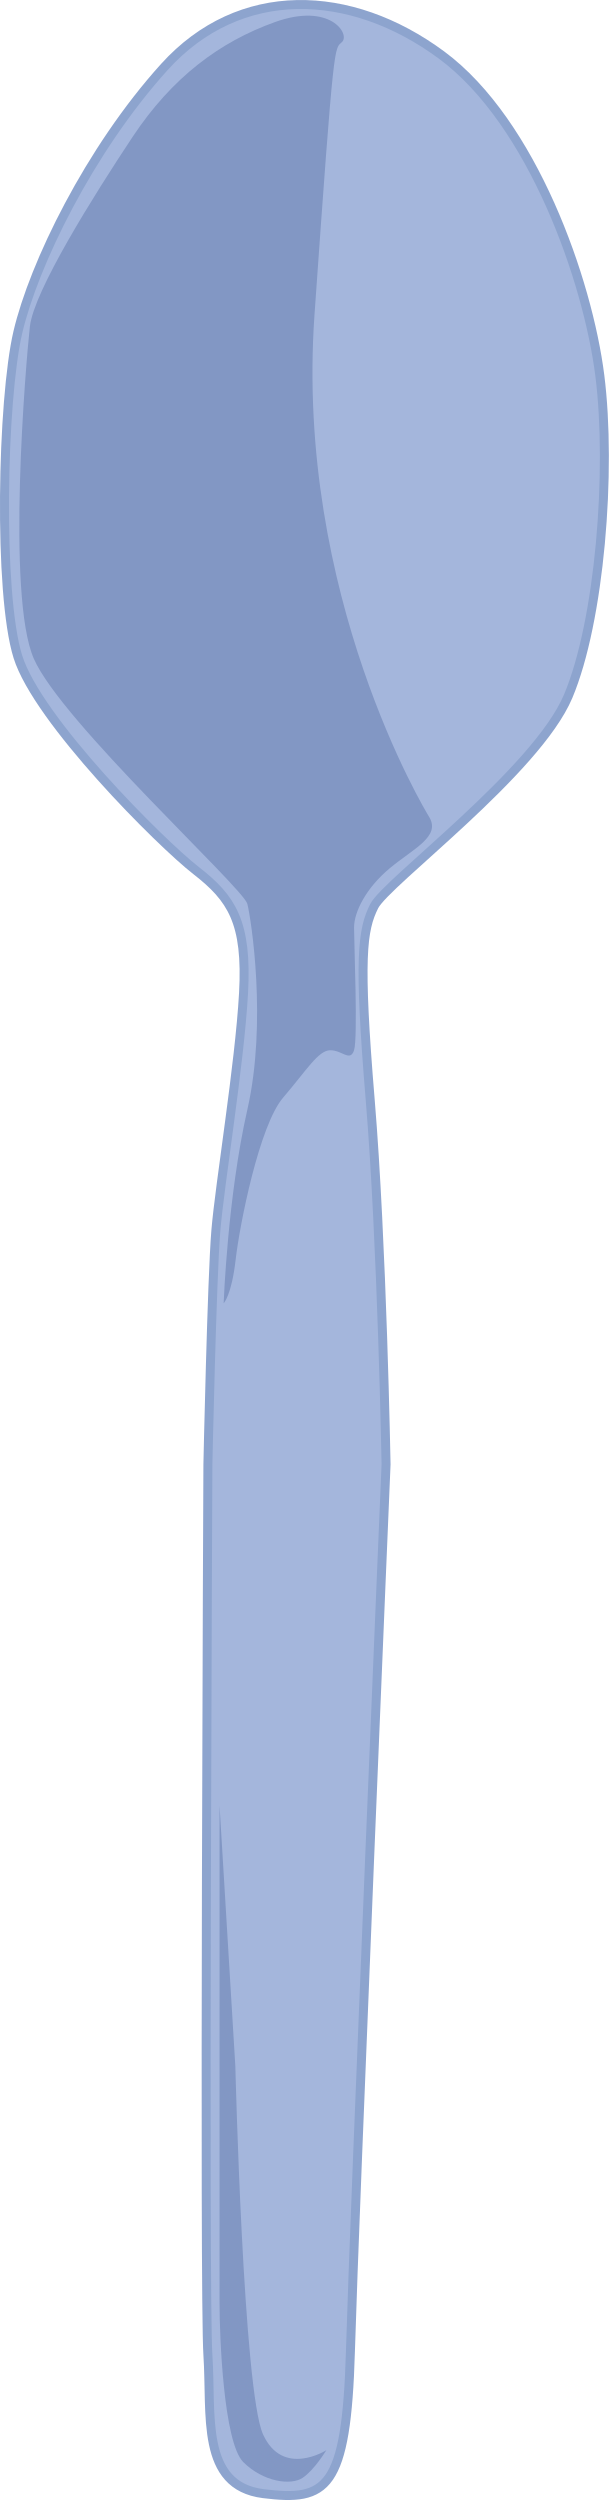
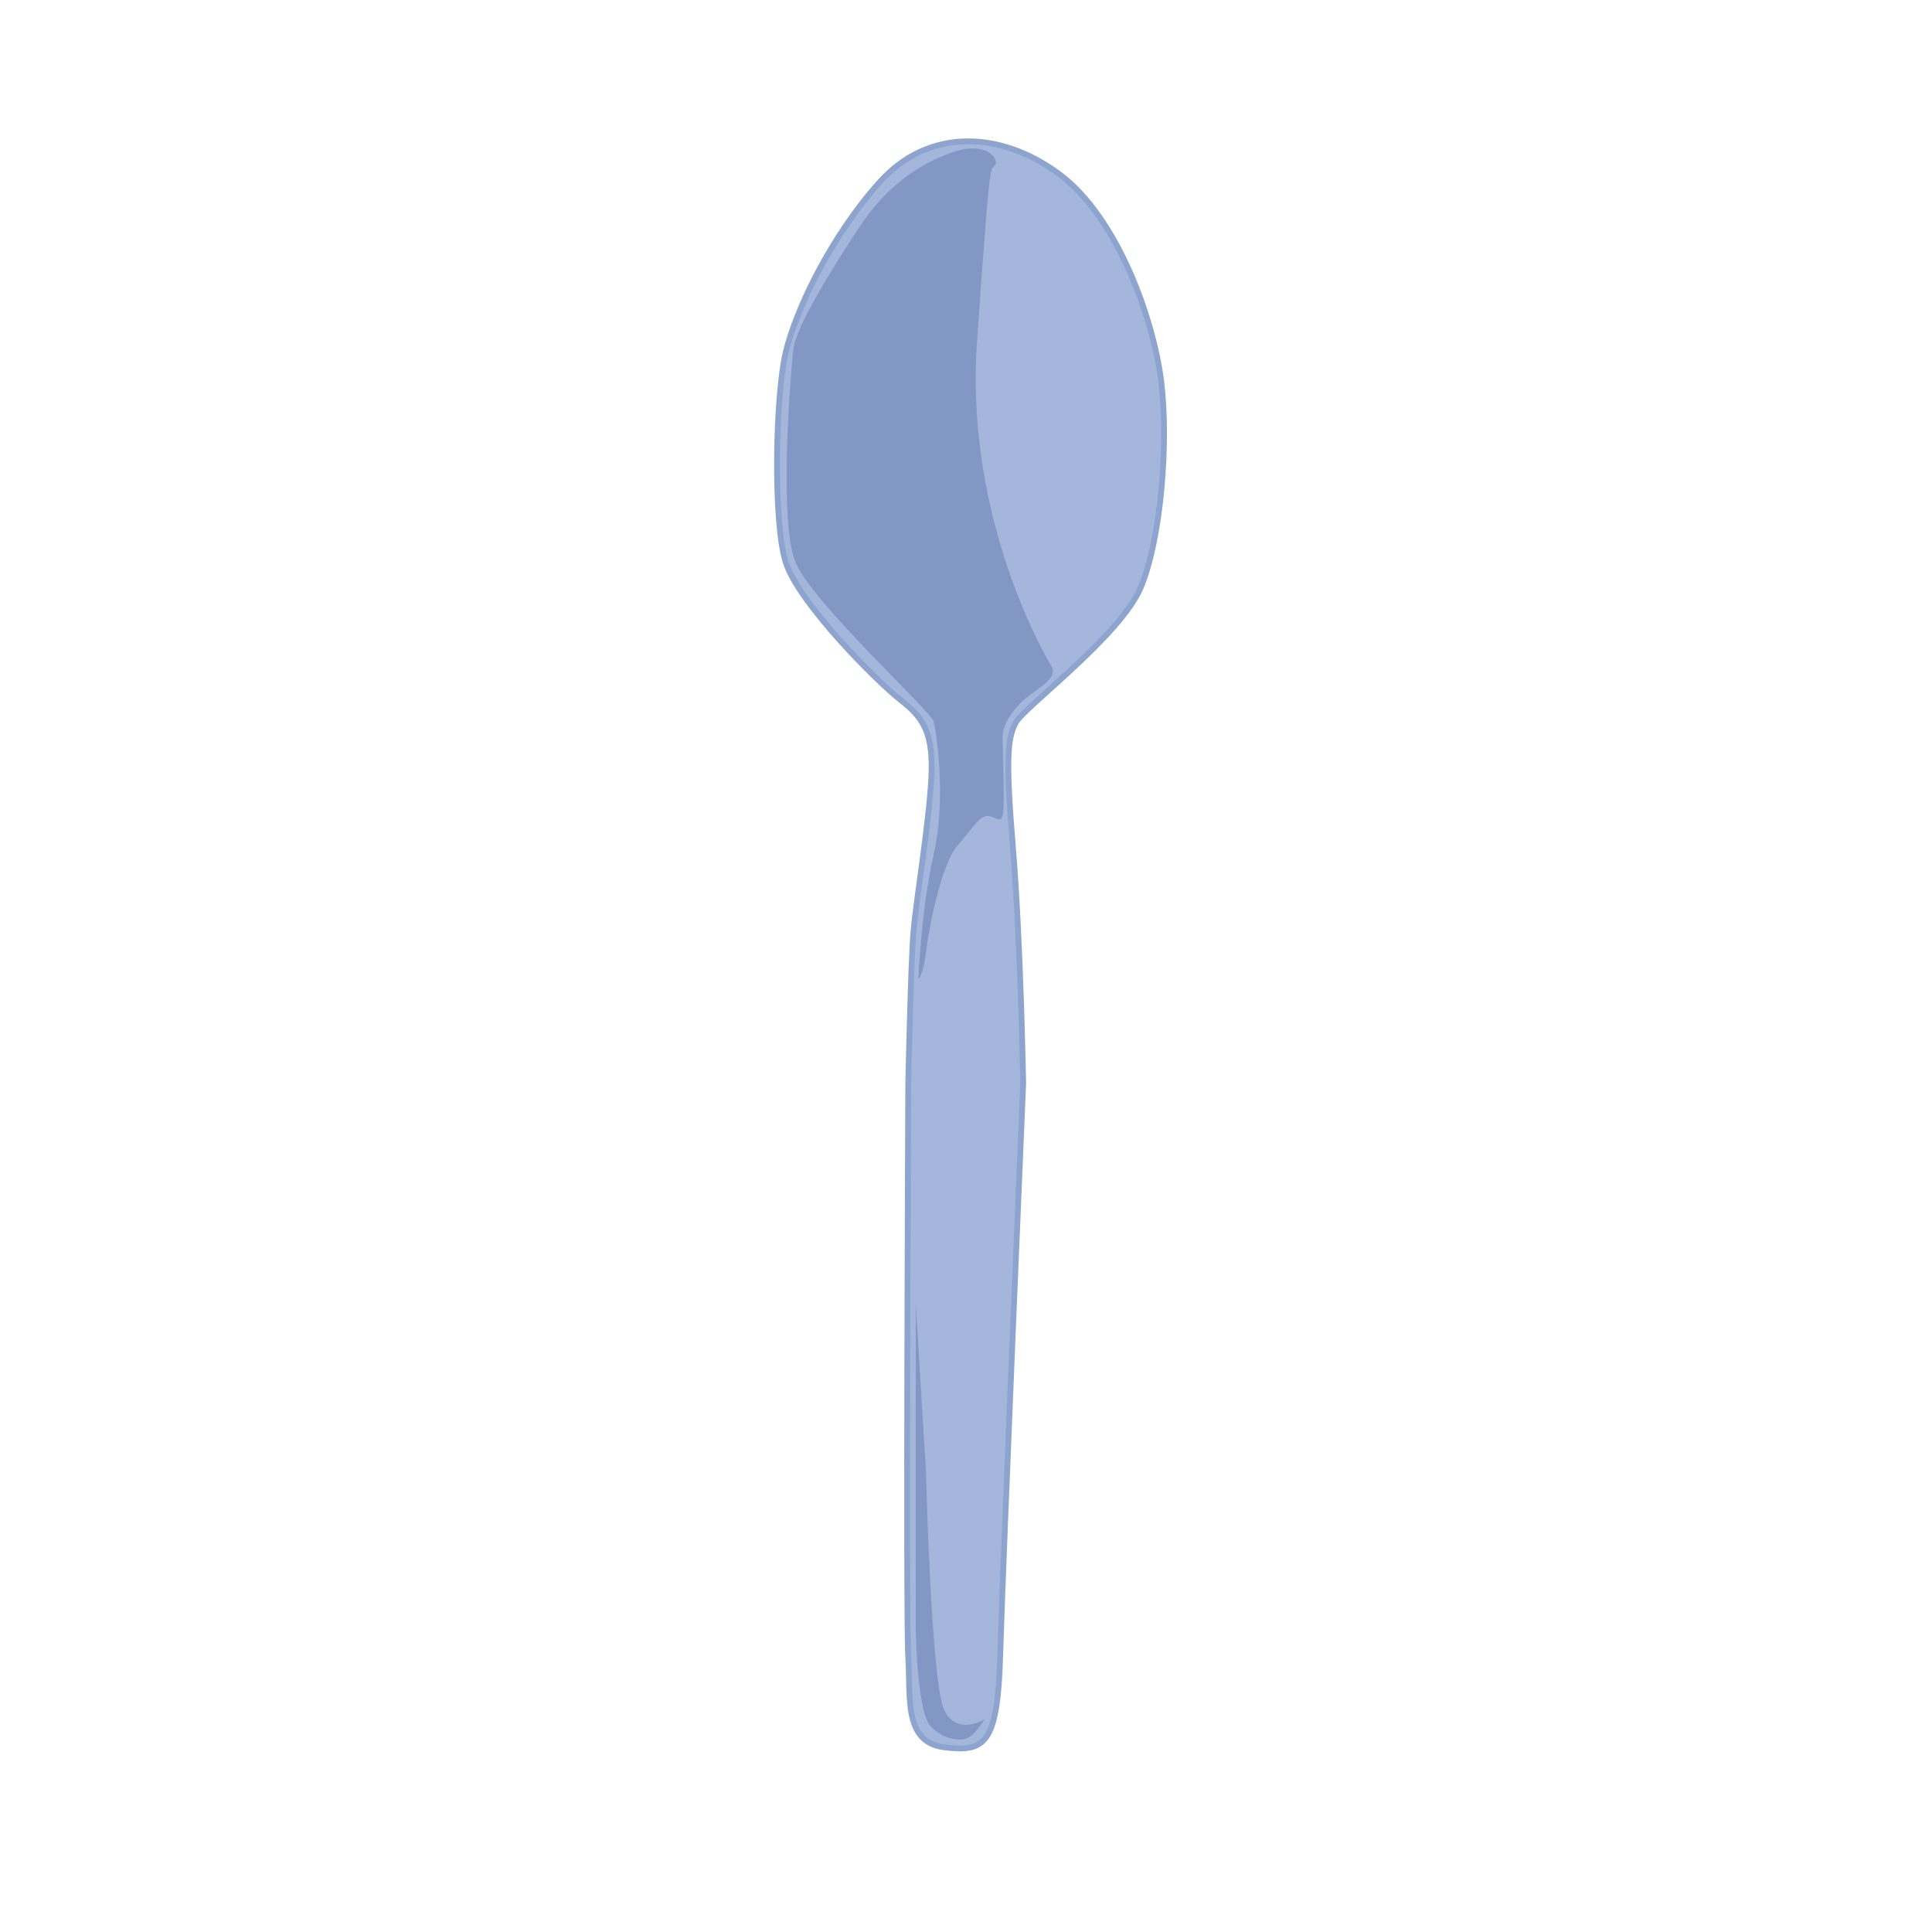
- <svg xmlns="http://www.w3.org/2000/svg" id="Layer_2" data-name="Layer 2" viewBox="0 0 203.33 834.9">
+ <svg xmlns="http://www.w3.org/2000/svg" id="Layer_2" data-name="Layer 2" viewBox="0 0 1000 1000">
  <defs>
    <style>.cls-1{fill:#a4b6dc;stroke:#8da4ce;stroke-miterlimit:10;stroke-width:3px;}.cls-2{fill:#8297c4;}</style>
  </defs>
-   <path class="cls-1" d="M951.11,597.63s-1.32,277.64,0,297.47-2.64,43.63,18.51,46.28,27.77-1.33,29.09-47.6,11.9-296.15,11.9-296.15-1.33-74-5.29-121.63-2.65-56.85,1.32-64.78,54.21-45,64.78-70.08S1086,265.79,1082,234.05s-22.48-84.61-52.88-107.08-67.43-23.8-92.55,4S892.94,197,887.65,219.51s-6.61,87.26,0,108.41,47.6,62.14,59.5,71.4,17.18,17.18,15.86,41-7.93,63.46-9.25,79.33S951.11,597.63,951.11,597.63Z" transform="translate(-881.68 -108.6)" />
-   <path class="cls-2" d="M1025,381.42c-1-1.6-44.9-74-38.29-167.73s6.6-88.48,9.24-91.12-4-13.21-22.45-6.6S939.15,134.45,926,154.26s-33,51.51-34.34,63.4-7.93,89.8,1.32,110.93,70,76.6,71.31,81.88,6.61,39.62,0,68.68-7.92,64.71-7.92,64.71,2.64-2.64,4-14.53,7.93-44.9,15.85-54.15S988,459.34,992,459.34s6.6,4,7.92,0,0-35.66,0-40.94,4-13.21,11.89-19.81S1029,388,1025,381.42Z" transform="translate(-881.68 -108.6)" />
-   <path class="cls-2" d="M955,711.58V878c0,10.57,1.32,46.23,7.92,52.83s15.85,7.92,19.81,5.28,7.93-9.24,7.93-9.24-14.53,9.24-21.13-5.28-9.25-122.82-9.25-122.82Z" transform="translate(-881.68 -108.6)" />
+   <path class="cls-1" d="M470.11,560.63s-1.32,277.64,0,297.47-2.64,43.63,18.51,46.28,27.77-1.33,29.09-47.6,11.9-296.15,11.9-296.15-1.33-74-5.29-121.63-2.65-56.85,1.32-64.78,54.21-45,64.78-70.08S605,228.79,601,197.05,578.52,112.44,548.12,90s-67.43-23.8-92.55,4S411.94,160,406.65,182.51s-6.61,87.26,0,108.41,47.6,62.14,59.5,71.4,17.18,17.18,15.86,41-7.93,63.46-9.25,79.33S470.11,560.63,470.11,560.63Z" />
+   <path class="cls-2" d="M544,344.42c-1-1.6-44.9-74-38.29-167.73s6.6-88.48,9.24-91.12-4-13.21-22.45-6.6S458.15,97.45,445,117.26s-33,51.51-34.34,63.4-7.93,89.8,1.32,110.93,70,76.6,71.31,81.88,6.61,39.62,0,68.68-7.92,64.71-7.92,64.71,2.64-2.64,4-14.53,7.93-44.9,15.85-54.15S507,422.34,511,422.34s6.6,4,7.92,0,0-35.66,0-40.94,4-13.21,11.89-19.81S548,351,544,344.42Z" />
+   <path class="cls-2" d="M474,674.58V841c0,10.57,1.32,46.23,7.92,52.83s15.85,7.92,19.81,5.28,7.93-9.24,7.93-9.24-14.53,9.24-21.13-5.28-9.25-122.82-9.25-122.82Z" />
</svg>
